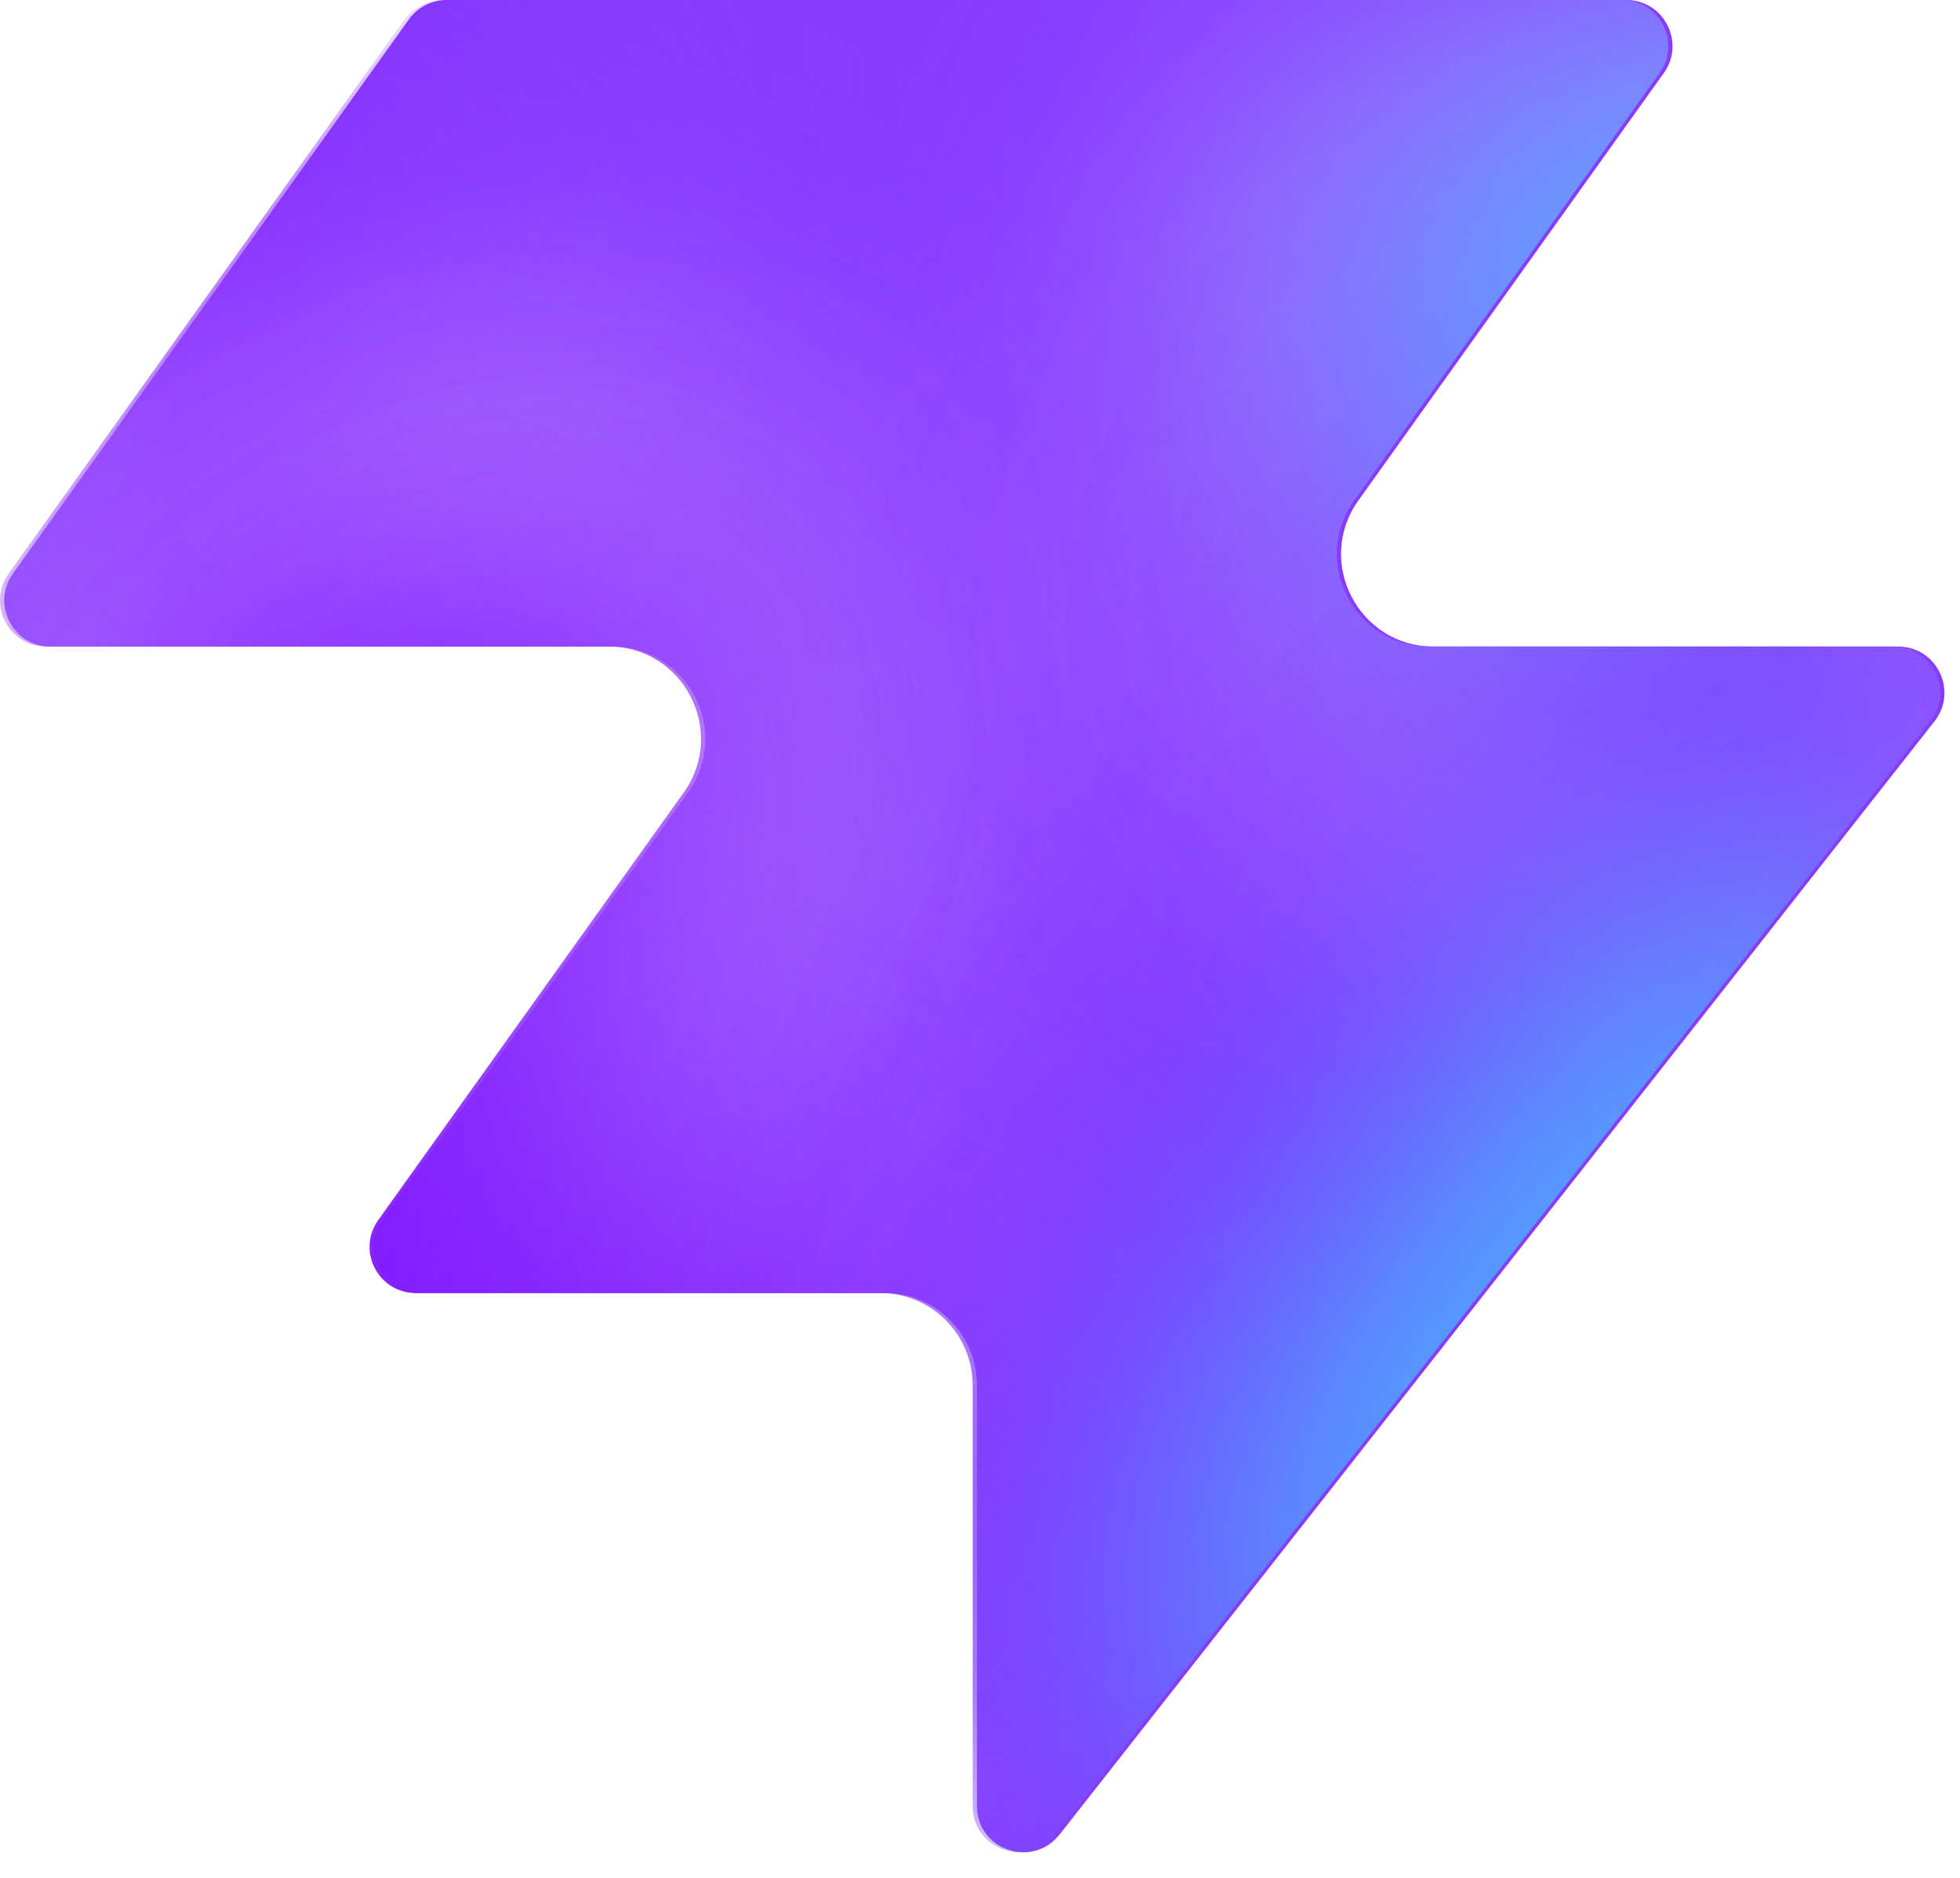
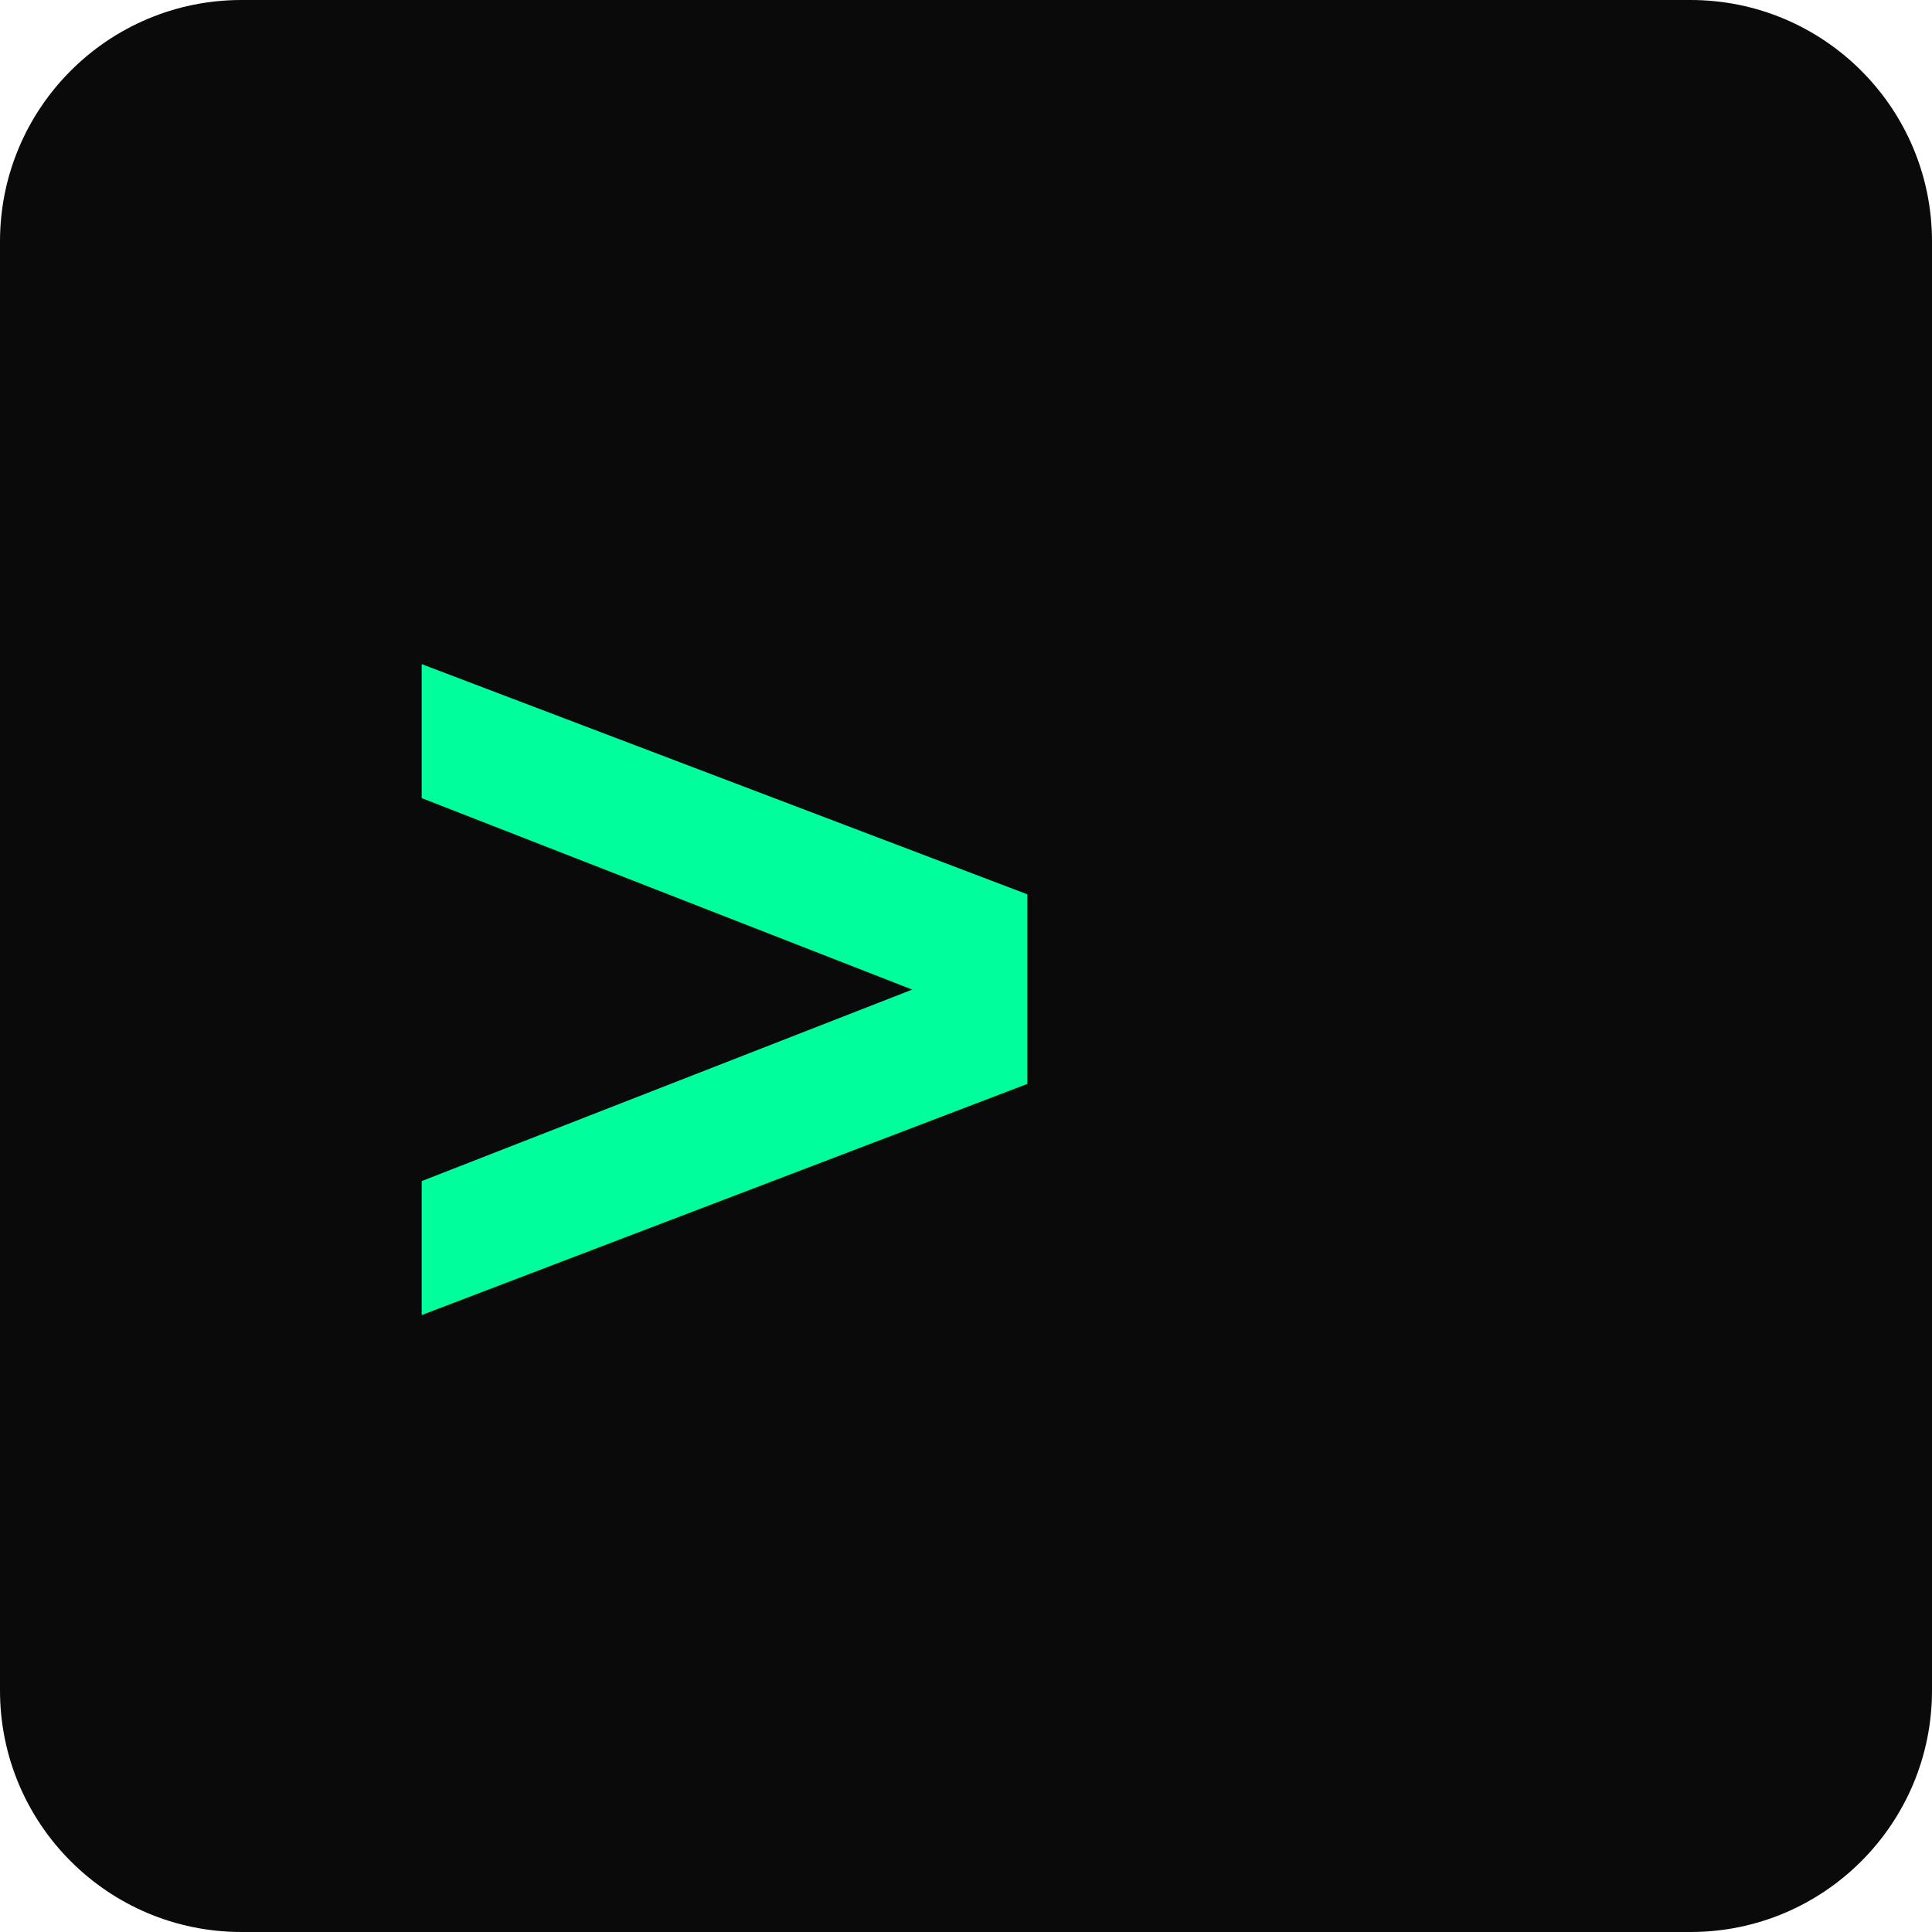
- <svg xmlns="http://www.w3.org/2000/svg" width="48" height="46" fill="none" viewBox="0 0 48 46">
-   <path fill="#863bff" d="M25.946 44.938c-.664.845-2.021.375-2.021-.698V33.937a2.26 2.26 0 0 0-2.262-2.262H10.287c-.92 0-1.456-1.04-.92-1.788l7.48-10.471c1.07-1.497 0-3.578-1.842-3.578H1.237c-.92 0-1.456-1.04-.92-1.788L10.013.474c.214-.297.556-.474.92-.474h28.894c.92 0 1.456 1.04.92 1.788l-7.48 10.471c-1.07 1.498 0 3.579 1.842 3.579h11.377c.943 0 1.473 1.088.89 1.83L25.947 44.94z" style="fill:#863bff;fill:color(display-p3 .525 .23 1);fill-opacity:1" />
-   <mask id="a" width="48" height="46" x="0" y="0" maskUnits="userSpaceOnUse" style="mask-type:alpha">
-     <path fill="#000" d="M25.842 44.938c-.664.844-2.021.375-2.021-.698V33.937a2.26 2.26 0 0 0-2.262-2.262H10.183c-.92 0-1.456-1.04-.92-1.788l7.48-10.471c1.07-1.498 0-3.579-1.842-3.579H1.133c-.92 0-1.456-1.04-.92-1.787L9.91.473c.214-.297.556-.474.92-.474h28.894c.92 0 1.456 1.04.92 1.788l-7.48 10.471c-1.07 1.498 0 3.578 1.842 3.578h11.377c.943 0 1.473 1.088.89 1.832L25.843 44.94z" style="fill:#000;fill-opacity:1" />
-   </mask>
-   <g mask="url(#a)">
-     <g filter="url(#b)">
-       <ellipse cx="5.508" cy="14.704" fill="#ede6ff" rx="5.508" ry="14.704" style="fill:#ede6ff;fill:color(display-p3 .927 .903 1);fill-opacity:1" transform="matrix(.00324 1 1 -.00324 -4.47 31.516)" />
-     </g>
-     <g filter="url(#c)">
-       <ellipse cx="10.399" cy="29.851" fill="#ede6ff" rx="10.399" ry="29.851" style="fill:#ede6ff;fill:color(display-p3 .927 .903 1);fill-opacity:1" transform="matrix(.00324 1 1 -.00324 -39.328 7.883)" />
-     </g>
-     <g filter="url(#d)">
-       <ellipse cx="5.508" cy="30.487" fill="#7e14ff" rx="5.508" ry="30.487" style="fill:#7e14ff;fill:color(display-p3 .492 .077 1);fill-opacity:1" transform="rotate(89.814 -25.913 -14.639)scale(1 -1)" />
-     </g>
-     <g filter="url(#e)">
-       <ellipse cx="5.508" cy="30.599" fill="#7e14ff" rx="5.508" ry="30.599" style="fill:#7e14ff;fill:color(display-p3 .492 .077 1);fill-opacity:1" transform="rotate(89.814 -32.644 -3.334)scale(1 -1)" />
-     </g>
-     <g filter="url(#f)">
-       <ellipse cx="5.508" cy="30.599" fill="#7e14ff" rx="5.508" ry="30.599" style="fill:#7e14ff;fill:color(display-p3 .492 .077 1);fill-opacity:1" transform="matrix(.00324 1 1 -.00324 -34.34 30.47)" />
-     </g>
-     <g filter="url(#g)">
-       <ellipse cx="14.072" cy="22.078" fill="#ede6ff" rx="14.072" ry="22.078" style="fill:#ede6ff;fill:color(display-p3 .927 .903 1);fill-opacity:1" transform="rotate(93.35 24.506 48.493)scale(-1 1)" />
-     </g>
-     <g filter="url(#h)">
-       <ellipse cx="3.47" cy="21.501" fill="#7e14ff" rx="3.47" ry="21.501" style="fill:#7e14ff;fill:color(display-p3 .492 .077 1);fill-opacity:1" transform="rotate(89.009 28.708 47.59)scale(-1 1)" />
-     </g>
-     <g filter="url(#i)">
-       <ellipse cx="3.47" cy="21.501" fill="#7e14ff" rx="3.47" ry="21.501" style="fill:#7e14ff;fill:color(display-p3 .492 .077 1);fill-opacity:1" transform="rotate(89.009 28.708 47.59)scale(-1 1)" />
-     </g>
-     <g filter="url(#j)">
-       <ellipse cx=".387" cy="8.972" fill="#7e14ff" rx="4.407" ry="29.108" style="fill:#7e14ff;fill:color(display-p3 .492 .077 1);fill-opacity:1" transform="rotate(39.51 .387 8.972)" />
-     </g>
-     <g filter="url(#k)">
-       <ellipse cx="47.523" cy="-6.092" fill="#7e14ff" rx="4.407" ry="29.108" style="fill:#7e14ff;fill:color(display-p3 .492 .077 1);fill-opacity:1" transform="rotate(37.892 47.523 -6.092)" />
-     </g>
-     <g filter="url(#l)">
-       <ellipse cx="41.412" cy="6.333" fill="#47bfff" rx="5.971" ry="9.665" style="fill:#47bfff;fill:color(display-p3 .28 .748 1);fill-opacity:1" transform="rotate(37.892 41.412 6.333)" />
-     </g>
-     <g filter="url(#m)">
-       <ellipse cx="-1.879" cy="38.332" fill="#7e14ff" rx="4.407" ry="29.108" style="fill:#7e14ff;fill:color(display-p3 .492 .077 1);fill-opacity:1" transform="rotate(37.892 -1.88 38.332)" />
-     </g>
-     <g filter="url(#n)">
-       <ellipse cx="-1.879" cy="38.332" fill="#7e14ff" rx="4.407" ry="29.108" style="fill:#7e14ff;fill:color(display-p3 .492 .077 1);fill-opacity:1" transform="rotate(37.892 -1.88 38.332)" />
-     </g>
-     <g filter="url(#o)">
-       <ellipse cx="35.651" cy="29.907" fill="#7e14ff" rx="4.407" ry="29.108" style="fill:#7e14ff;fill:color(display-p3 .492 .077 1);fill-opacity:1" transform="rotate(37.892 35.651 29.907)" />
-     </g>
-     <g filter="url(#p)">
-       <ellipse cx="38.418" cy="32.4" fill="#47bfff" rx="5.971" ry="15.297" style="fill:#47bfff;fill:color(display-p3 .28 .748 1);fill-opacity:1" transform="rotate(37.892 38.418 32.4)" />
-     </g>
-   </g>
-   <defs>
-     <filter id="b" width="60.045" height="41.654" x="-19.77" y="16.149" color-interpolation-filters="sRGB" filterUnits="userSpaceOnUse">
-       <feFlood flood-opacity="0" result="BackgroundImageFix" />
-       <feBlend in="SourceGraphic" in2="BackgroundImageFix" result="shape" />
-       <feGaussianBlur result="effect1_foregroundBlur_2002_17158" stdDeviation="7.659" />
-     </filter>
-     <filter id="c" width="90.34" height="51.437" x="-54.613" y="-7.533" color-interpolation-filters="sRGB" filterUnits="userSpaceOnUse">
-       <feFlood flood-opacity="0" result="BackgroundImageFix" />
-       <feBlend in="SourceGraphic" in2="BackgroundImageFix" result="shape" />
-       <feGaussianBlur result="effect1_foregroundBlur_2002_17158" stdDeviation="7.659" />
-     </filter>
-     <filter id="d" width="79.355" height="29.4" x="-49.64" y="2.03" color-interpolation-filters="sRGB" filterUnits="userSpaceOnUse">
-       <feFlood flood-opacity="0" result="BackgroundImageFix" />
-       <feBlend in="SourceGraphic" in2="BackgroundImageFix" result="shape" />
-       <feGaussianBlur result="effect1_foregroundBlur_2002_17158" stdDeviation="4.596" />
-     </filter>
-     <filter id="e" width="79.579" height="29.4" x="-45.045" y="20.029" color-interpolation-filters="sRGB" filterUnits="userSpaceOnUse">
-       <feFlood flood-opacity="0" result="BackgroundImageFix" />
-       <feBlend in="SourceGraphic" in2="BackgroundImageFix" result="shape" />
-       <feGaussianBlur result="effect1_foregroundBlur_2002_17158" stdDeviation="4.596" />
-     </filter>
-     <filter id="f" width="79.579" height="29.4" x="-43.513" y="21.178" color-interpolation-filters="sRGB" filterUnits="userSpaceOnUse">
-       <feFlood flood-opacity="0" result="BackgroundImageFix" />
-       <feBlend in="SourceGraphic" in2="BackgroundImageFix" result="shape" />
-       <feGaussianBlur result="effect1_foregroundBlur_2002_17158" stdDeviation="4.596" />
-     </filter>
-     <filter id="g" width="74.749" height="58.852" x="15.756" y="-17.901" color-interpolation-filters="sRGB" filterUnits="userSpaceOnUse">
-       <feFlood flood-opacity="0" result="BackgroundImageFix" />
-       <feBlend in="SourceGraphic" in2="BackgroundImageFix" result="shape" />
-       <feGaussianBlur result="effect1_foregroundBlur_2002_17158" stdDeviation="7.659" />
-     </filter>
-     <filter id="h" width="61.377" height="25.362" x="23.548" y="2.284" color-interpolation-filters="sRGB" filterUnits="userSpaceOnUse">
-       <feFlood flood-opacity="0" result="BackgroundImageFix" />
-       <feBlend in="SourceGraphic" in2="BackgroundImageFix" result="shape" />
-       <feGaussianBlur result="effect1_foregroundBlur_2002_17158" stdDeviation="4.596" />
-     </filter>
-     <filter id="i" width="61.377" height="25.362" x="23.548" y="2.284" color-interpolation-filters="sRGB" filterUnits="userSpaceOnUse">
-       <feFlood flood-opacity="0" result="BackgroundImageFix" />
-       <feBlend in="SourceGraphic" in2="BackgroundImageFix" result="shape" />
-       <feGaussianBlur result="effect1_foregroundBlur_2002_17158" stdDeviation="4.596" />
-     </filter>
-     <filter id="j" width="56.045" height="63.649" x="-27.636" y="-22.853" color-interpolation-filters="sRGB" filterUnits="userSpaceOnUse">
-       <feFlood flood-opacity="0" result="BackgroundImageFix" />
-       <feBlend in="SourceGraphic" in2="BackgroundImageFix" result="shape" />
-       <feGaussianBlur result="effect1_foregroundBlur_2002_17158" stdDeviation="4.596" />
-     </filter>
-     <filter id="k" width="54.814" height="64.646" x="20.116" y="-38.415" color-interpolation-filters="sRGB" filterUnits="userSpaceOnUse">
-       <feFlood flood-opacity="0" result="BackgroundImageFix" />
-       <feBlend in="SourceGraphic" in2="BackgroundImageFix" result="shape" />
-       <feGaussianBlur result="effect1_foregroundBlur_2002_17158" stdDeviation="4.596" />
-     </filter>
-     <filter id="l" width="33.541" height="35.313" x="24.641" y="-11.323" color-interpolation-filters="sRGB" filterUnits="userSpaceOnUse">
-       <feFlood flood-opacity="0" result="BackgroundImageFix" />
-       <feBlend in="SourceGraphic" in2="BackgroundImageFix" result="shape" />
-       <feGaussianBlur result="effect1_foregroundBlur_2002_17158" stdDeviation="4.596" />
-     </filter>
-     <filter id="m" width="54.814" height="64.646" x="-29.286" y="6.009" color-interpolation-filters="sRGB" filterUnits="userSpaceOnUse">
-       <feFlood flood-opacity="0" result="BackgroundImageFix" />
-       <feBlend in="SourceGraphic" in2="BackgroundImageFix" result="shape" />
-       <feGaussianBlur result="effect1_foregroundBlur_2002_17158" stdDeviation="4.596" />
-     </filter>
-     <filter id="n" width="54.814" height="64.646" x="-29.286" y="6.009" color-interpolation-filters="sRGB" filterUnits="userSpaceOnUse">
-       <feFlood flood-opacity="0" result="BackgroundImageFix" />
-       <feBlend in="SourceGraphic" in2="BackgroundImageFix" result="shape" />
-       <feGaussianBlur result="effect1_foregroundBlur_2002_17158" stdDeviation="4.596" />
-     </filter>
-     <filter id="o" width="54.814" height="64.646" x="8.244" y="-2.416" color-interpolation-filters="sRGB" filterUnits="userSpaceOnUse">
-       <feFlood flood-opacity="0" result="BackgroundImageFix" />
-       <feBlend in="SourceGraphic" in2="BackgroundImageFix" result="shape" />
-       <feGaussianBlur result="effect1_foregroundBlur_2002_17158" stdDeviation="4.596" />
-     </filter>
-     <filter id="p" width="39.409" height="43.623" x="18.713" y="10.588" color-interpolation-filters="sRGB" filterUnits="userSpaceOnUse">
-       <feFlood flood-opacity="0" result="BackgroundImageFix" />
-       <feBlend in="SourceGraphic" in2="BackgroundImageFix" result="shape" />
-       <feGaussianBlur result="effect1_foregroundBlur_2002_17158" stdDeviation="4.596" />
-     </filter>
-   </defs>
+ <svg xmlns="http://www.w3.org/2000/svg" viewBox="0 0 32 32">
+   <rect width="32" height="32" rx="4" fill="#0a0a0a" />
+   <text x="6" y="23" font-family="'Courier New', monospace" font-weight="bold" font-size="20" fill="#00ff9c">&gt;</text>
</svg>
